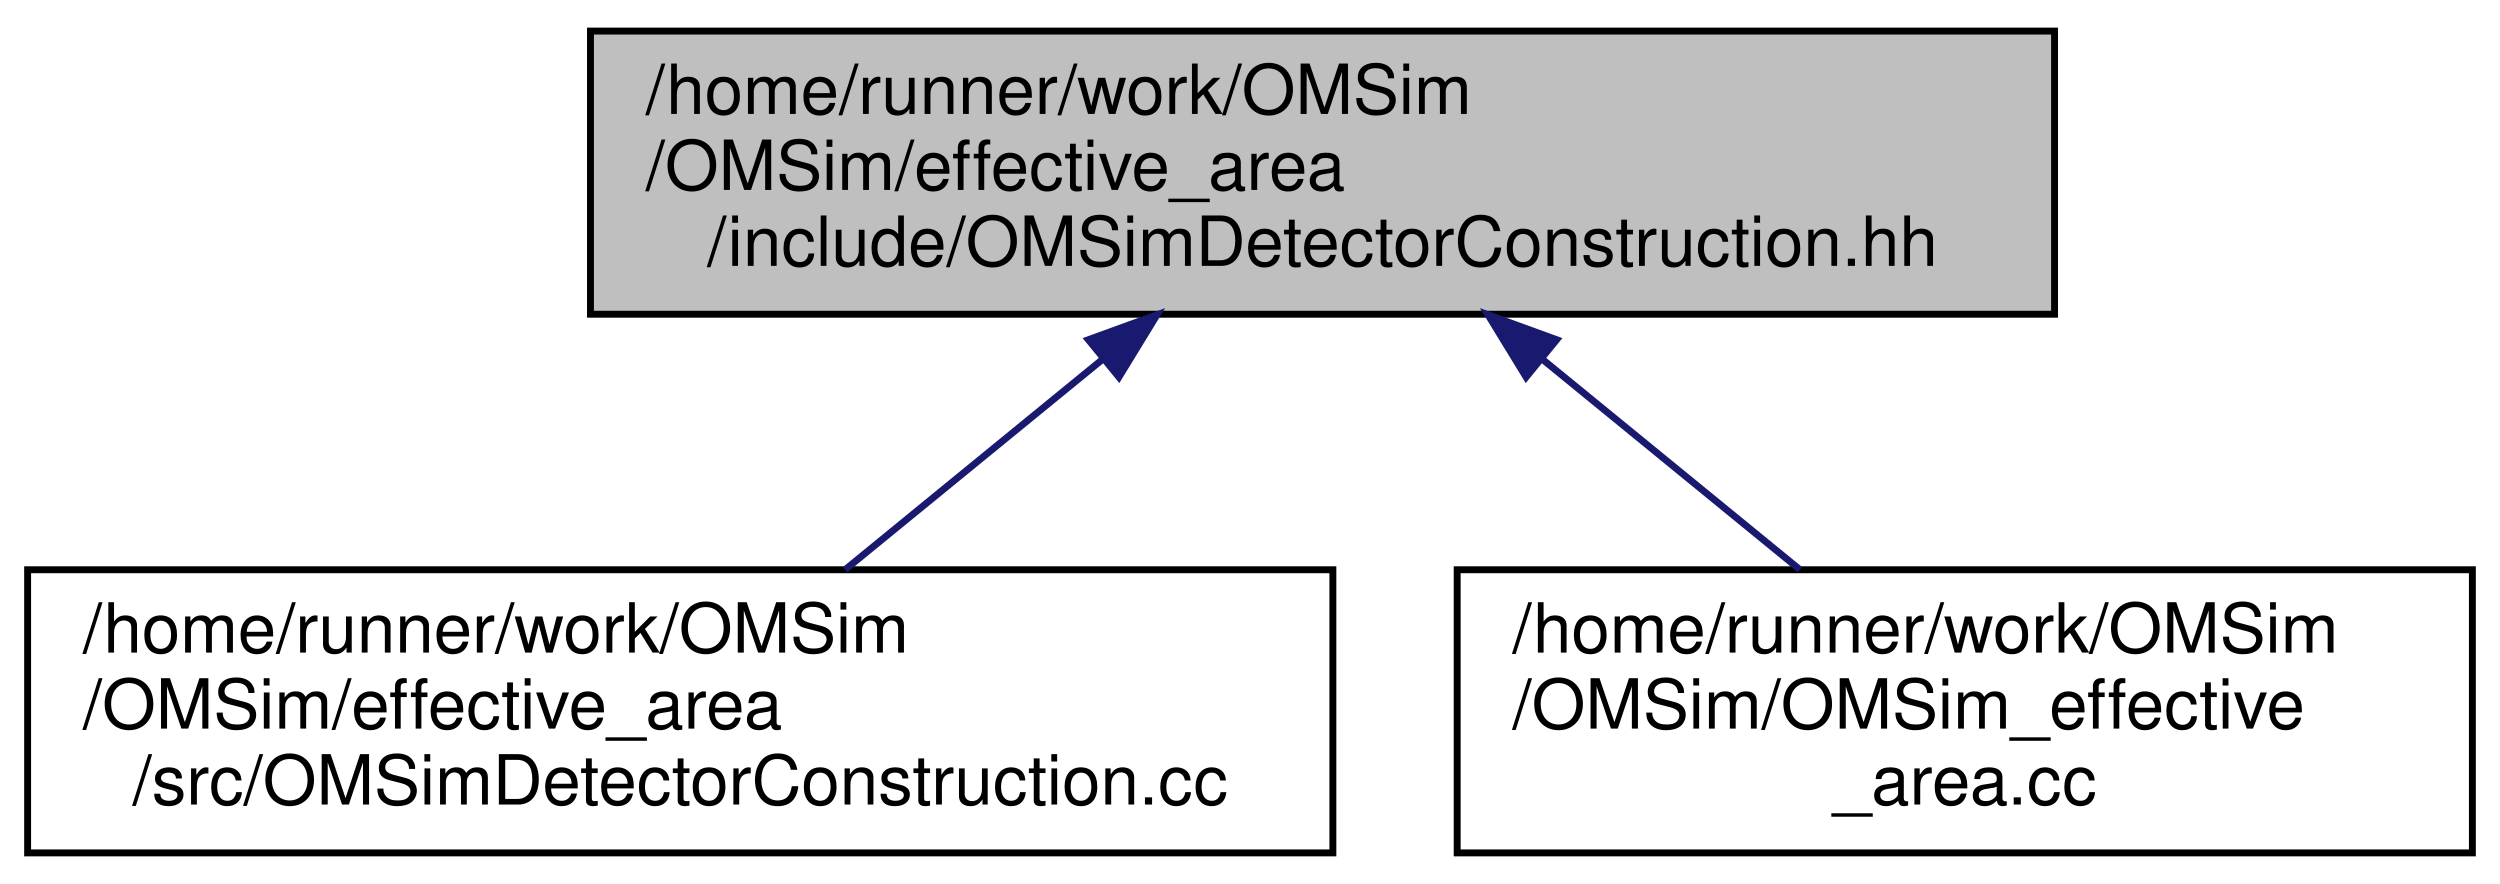
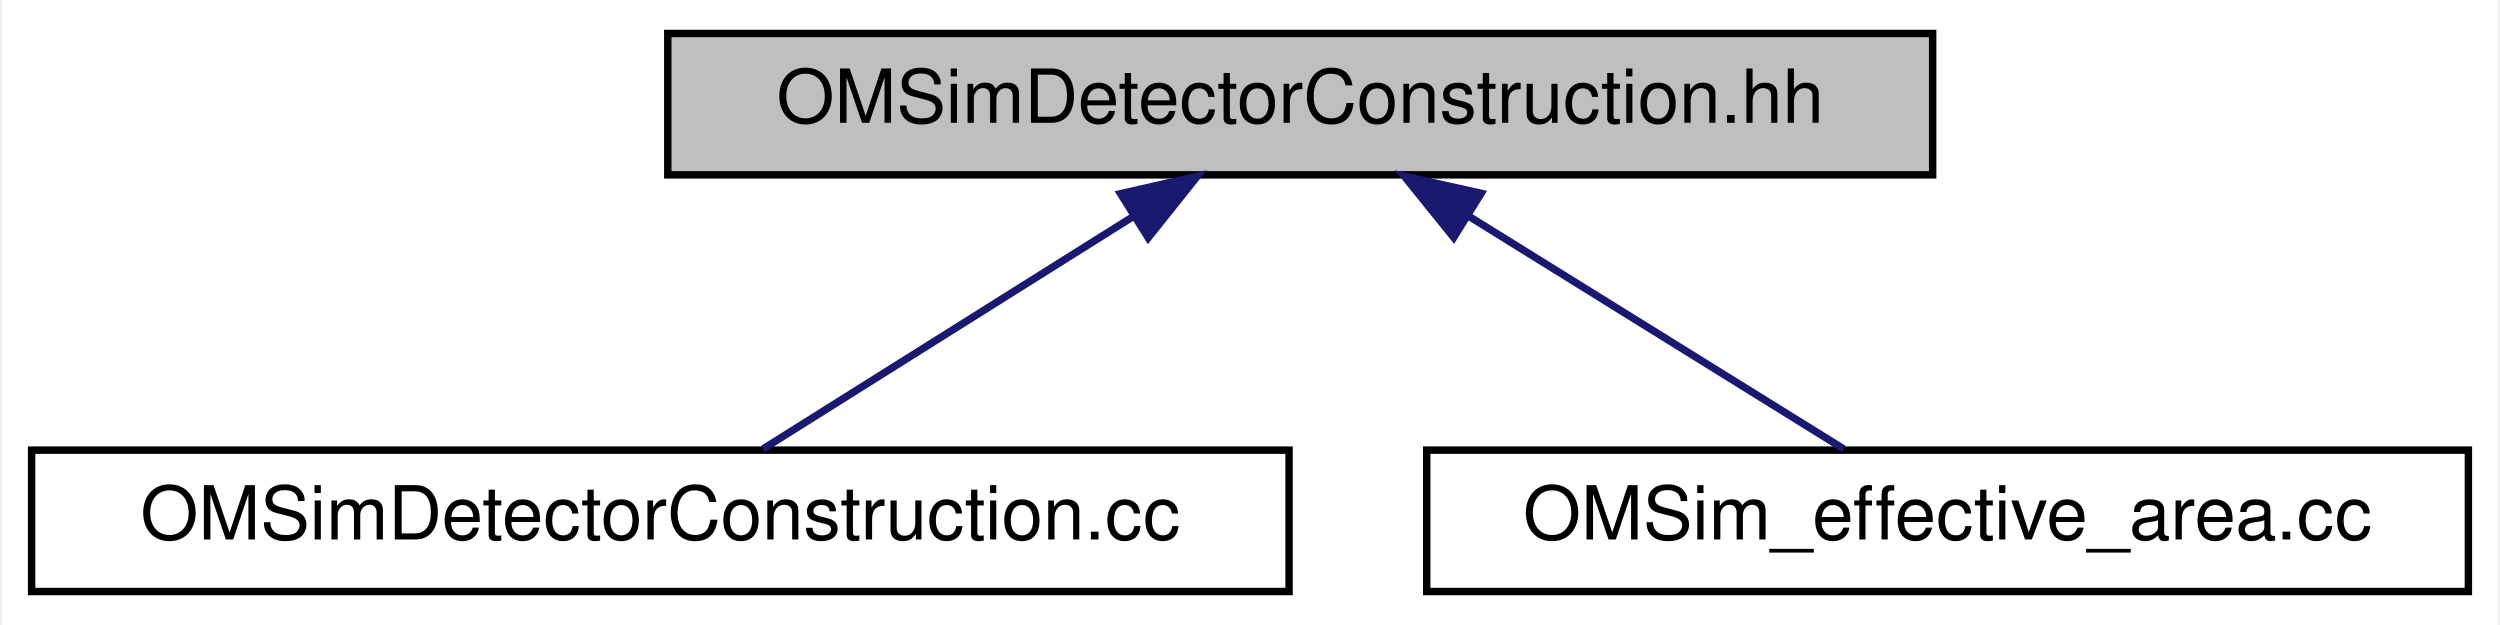
- <svg xmlns="http://www.w3.org/2000/svg" xmlns:xlink="http://www.w3.org/1999/xlink" width="362pt" height="128pt" viewBox="0.00 0.00 362.00 128.00">
-   <g id="graph0" class="graph" transform="scale(1 1) rotate(0) translate(4 124)">
-     <polygon fill="white" stroke="transparent" points="-4,4 -4,-124 358,-124 358,4 -4,4" />
+ <svg xmlns="http://www.w3.org/2000/svg" xmlns:xlink="http://www.w3.org/1999/xlink" width="336pt" height="84pt" viewBox="0.00 0.00 335.50 84.00">
+   <g id="graph0" class="graph" transform="scale(1 1) rotate(0) translate(4 80)">
+     <polygon fill="white" stroke="transparent" points="-4,4 -4,-80 331.5,-80 331.5,4 -4,4" />
    <g id="node1" class="node">
      <g id="a_node1">
        <a xlink:title=" ">
-           <polygon fill="#bfbfbf" stroke="black" points="81.5,-78.5 81.5,-119.5 293.5,-119.5 293.5,-78.5 81.5,-78.5" />
-           <text text-anchor="start" x="89.5" y="-107.5" font-family="Helvetica,sans-Serif" font-size="10.00">/home/runner/work/OMSim</text>
-           <text text-anchor="start" x="89.5" y="-96.5" font-family="Helvetica,sans-Serif" font-size="10.00">/OMSim/effective_area</text>
-           <text text-anchor="middle" x="187.5" y="-85.5" font-family="Helvetica,sans-Serif" font-size="10.00">/include/OMSimDetectorConstruction.hh</text>
+           <polygon fill="#bfbfbf" stroke="black" points="85.5,-56.5 85.5,-75.5 255.5,-75.5 255.5,-56.5 85.5,-56.5" />
+           <text text-anchor="middle" x="170.5" y="-63.5" font-family="Helvetica,sans-Serif" font-size="10.00">OMSimDetectorConstruction.hh</text>
        </a>
      </g>
    </g>
    <g id="node2" class="node">
      <g id="a_node2">
        <a xlink:href="_o_m_sim_detector_construction_8cc.html" target="_top" xlink:title="User defined detector.">
-           <polygon fill="white" stroke="black" points="0,-0.5 0,-41.5 189,-41.5 189,-0.5 0,-0.5" />
-           <text text-anchor="start" x="8" y="-29.5" font-family="Helvetica,sans-Serif" font-size="10.00">/home/runner/work/OMSim</text>
-           <text text-anchor="start" x="8" y="-18.5" font-family="Helvetica,sans-Serif" font-size="10.00">/OMSim/effective_area</text>
-           <text text-anchor="middle" x="94.5" y="-7.5" font-family="Helvetica,sans-Serif" font-size="10.00">/src/OMSimDetectorConstruction.cc</text>
+           <polygon fill="white" stroke="black" points="0,-0.5 0,-19.5 169,-19.5 169,-0.5 0,-0.5" />
+           <text text-anchor="middle" x="84.5" y="-7.5" font-family="Helvetica,sans-Serif" font-size="10.00">OMSimDetectorConstruction.cc</text>
        </a>
      </g>
    </g>
    <g id="edge1" class="edge">
-       <path fill="none" stroke="midnightblue" d="M155.76,-72.06C143.52,-62.06 129.75,-50.8 118.37,-41.51" />
-       <polygon fill="midnightblue" stroke="midnightblue" points="153.59,-74.81 163.55,-78.43 158.02,-69.39 153.59,-74.81" />
+       <path fill="none" stroke="midnightblue" d="M148.05,-50.9C132.28,-41 111.69,-28.07 98.28,-19.65" />
+       <polygon fill="midnightblue" stroke="midnightblue" points="146.35,-53.97 156.68,-56.32 150.07,-48.04 146.35,-53.97" />
    </g>
    <g id="node3" class="node">
      <g id="a_node3">
        <a xlink:href="_o_m_sim__effective__area_8cc.html" target="_top" xlink:title="Main for the calculation of effective areas.">
-           <polygon fill="white" stroke="black" points="207,-0.5 207,-41.5 354,-41.5 354,-0.5 207,-0.5" />
-           <text text-anchor="start" x="215" y="-29.5" font-family="Helvetica,sans-Serif" font-size="10.00">/home/runner/work/OMSim</text>
-           <text text-anchor="start" x="215" y="-18.5" font-family="Helvetica,sans-Serif" font-size="10.00">/OMSim/OMSim_effective</text>
-           <text text-anchor="middle" x="280.5" y="-7.5" font-family="Helvetica,sans-Serif" font-size="10.00">_area.cc</text>
+           <polygon fill="white" stroke="black" points="187.5,-0.5 187.5,-19.5 327.5,-19.5 327.5,-0.5 187.5,-0.5" />
+           <text text-anchor="middle" x="257.5" y="-7.5" font-family="Helvetica,sans-Serif" font-size="10.00">OMSim_effective_area.cc</text>
        </a>
      </g>
    </g>
    <g id="edge2" class="edge">
-       <path fill="none" stroke="midnightblue" d="M219.24,-72.06C231.48,-62.06 245.25,-50.8 256.63,-41.51" />
-       <polygon fill="midnightblue" stroke="midnightblue" points="216.98,-69.39 211.45,-78.43 221.41,-74.81 216.98,-69.39" />
+       <path fill="none" stroke="midnightblue" d="M193.22,-50.9C209.17,-41 230,-28.07 243.56,-19.65" />
+       <polygon fill="midnightblue" stroke="midnightblue" points="191.13,-48.08 184.48,-56.32 194.82,-54.02 191.13,-48.08" />
    </g>
  </g>
</svg>
